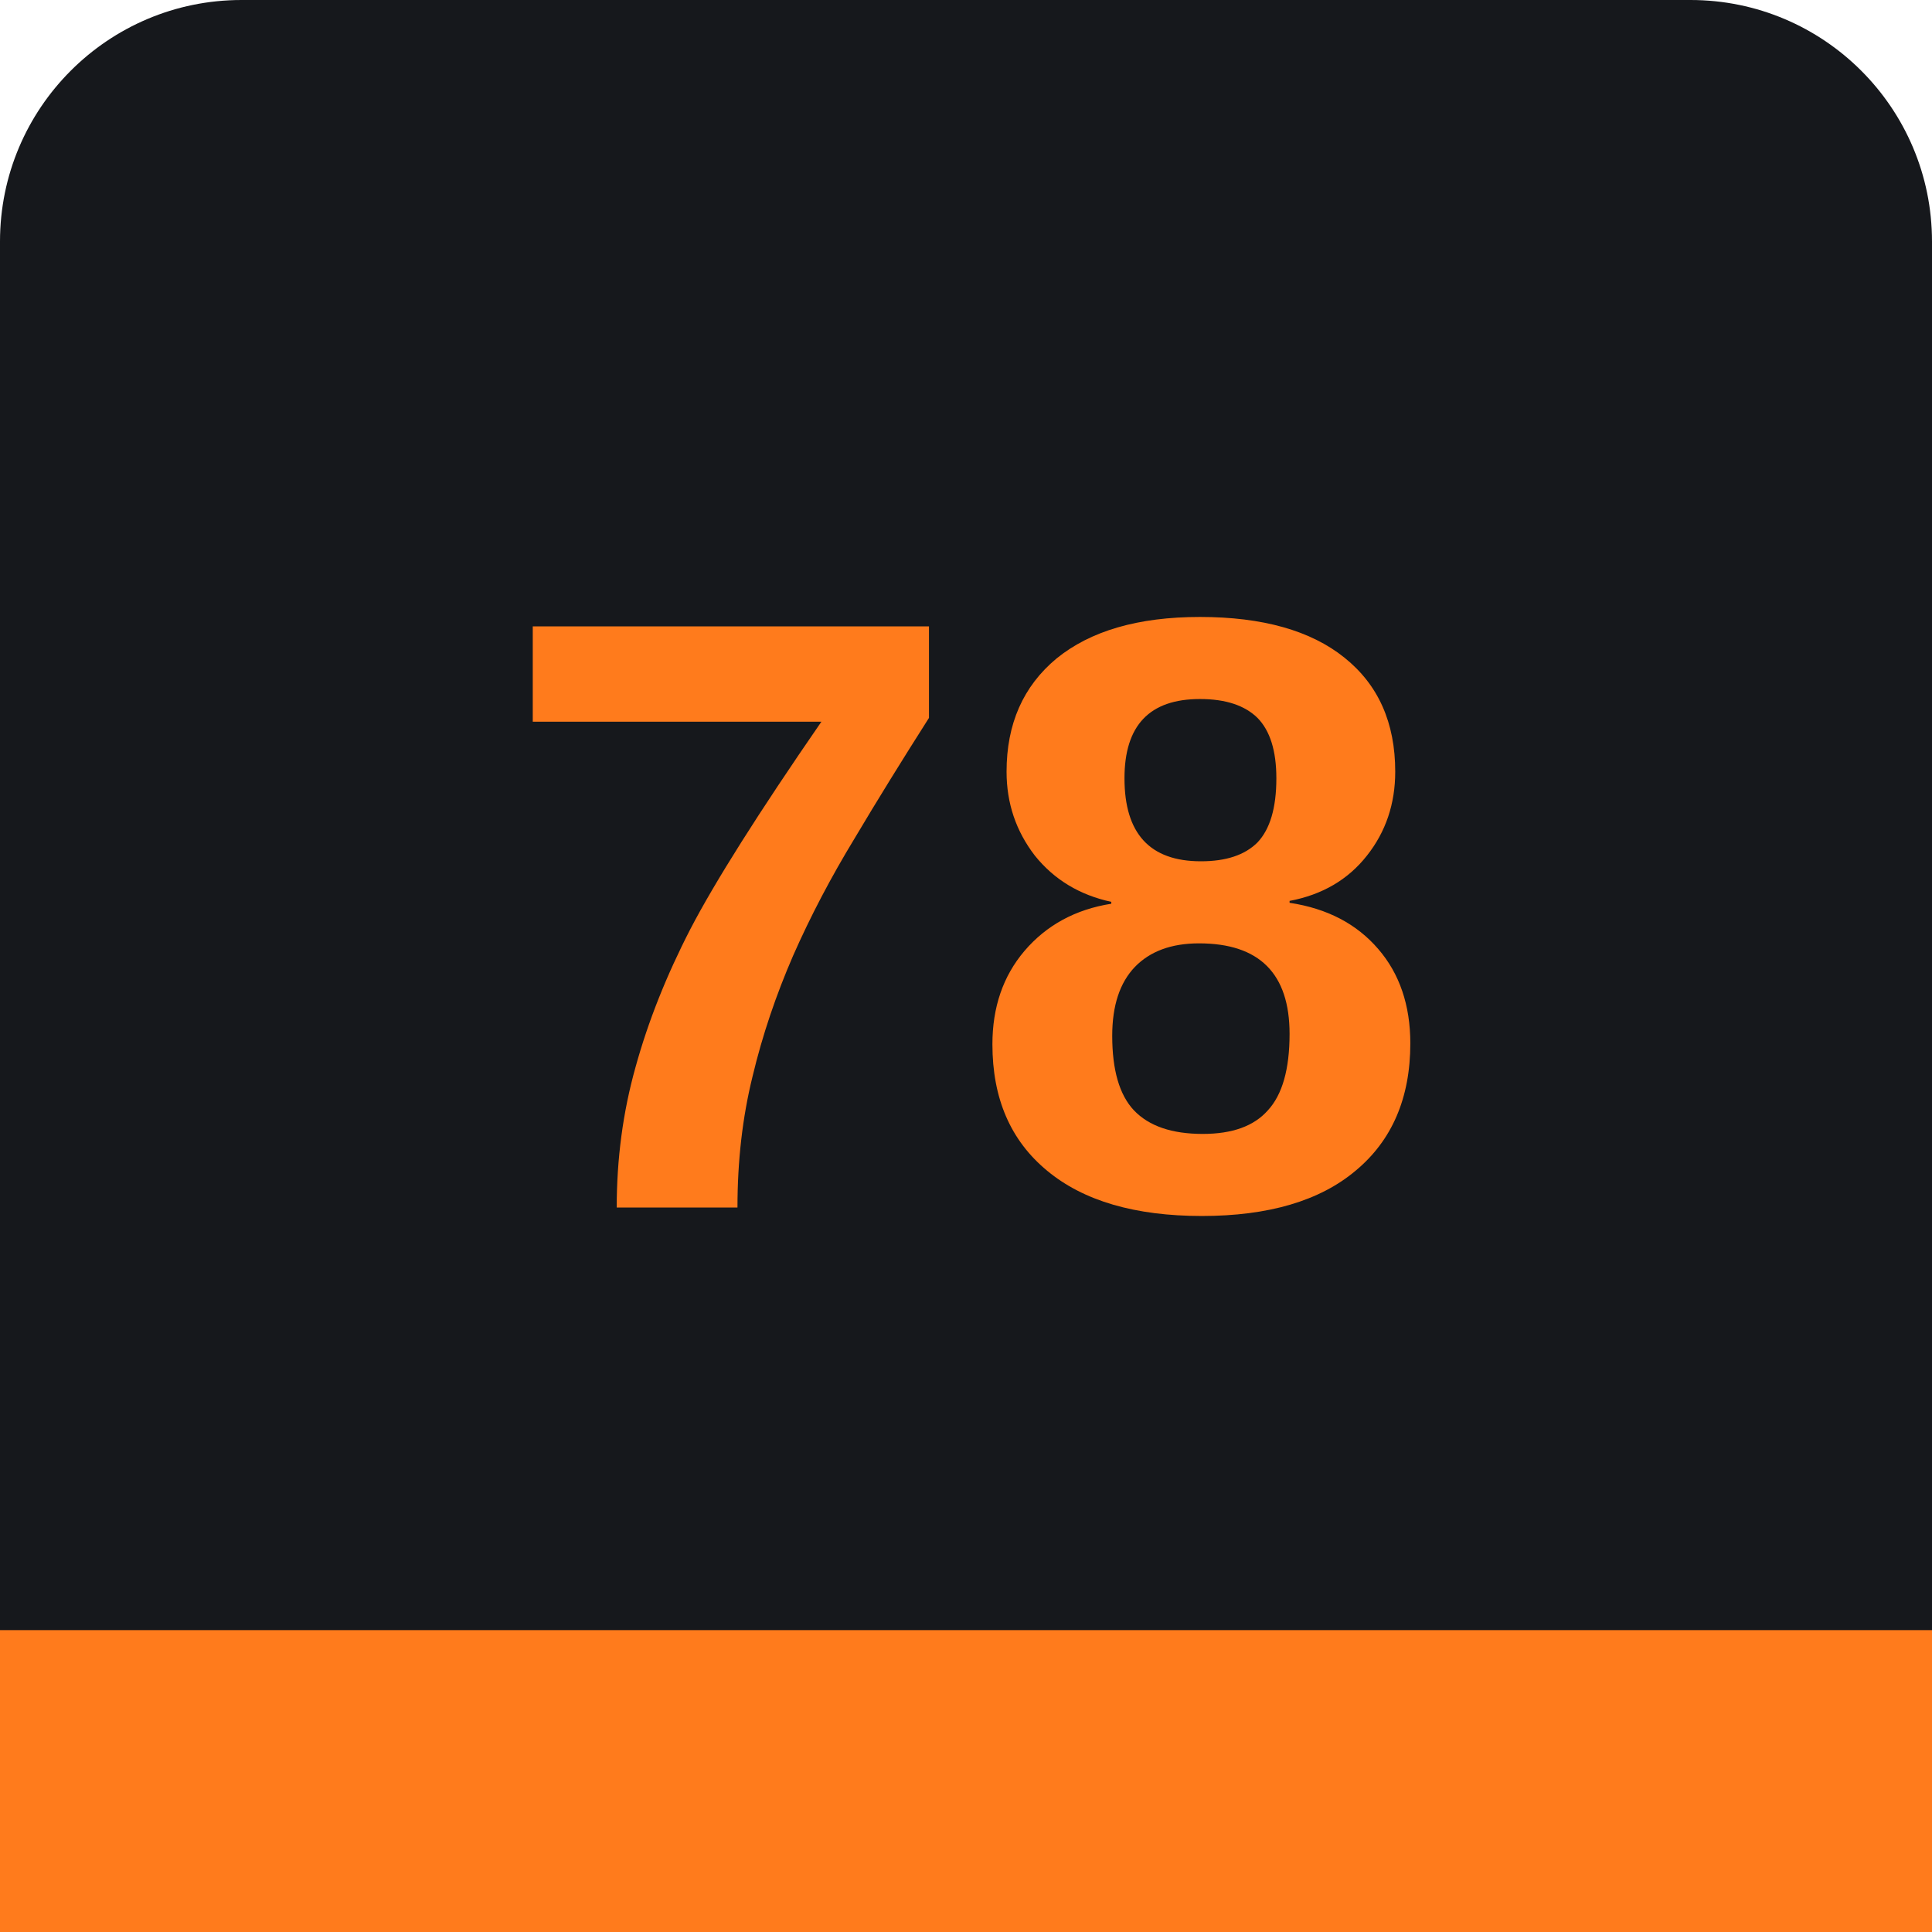
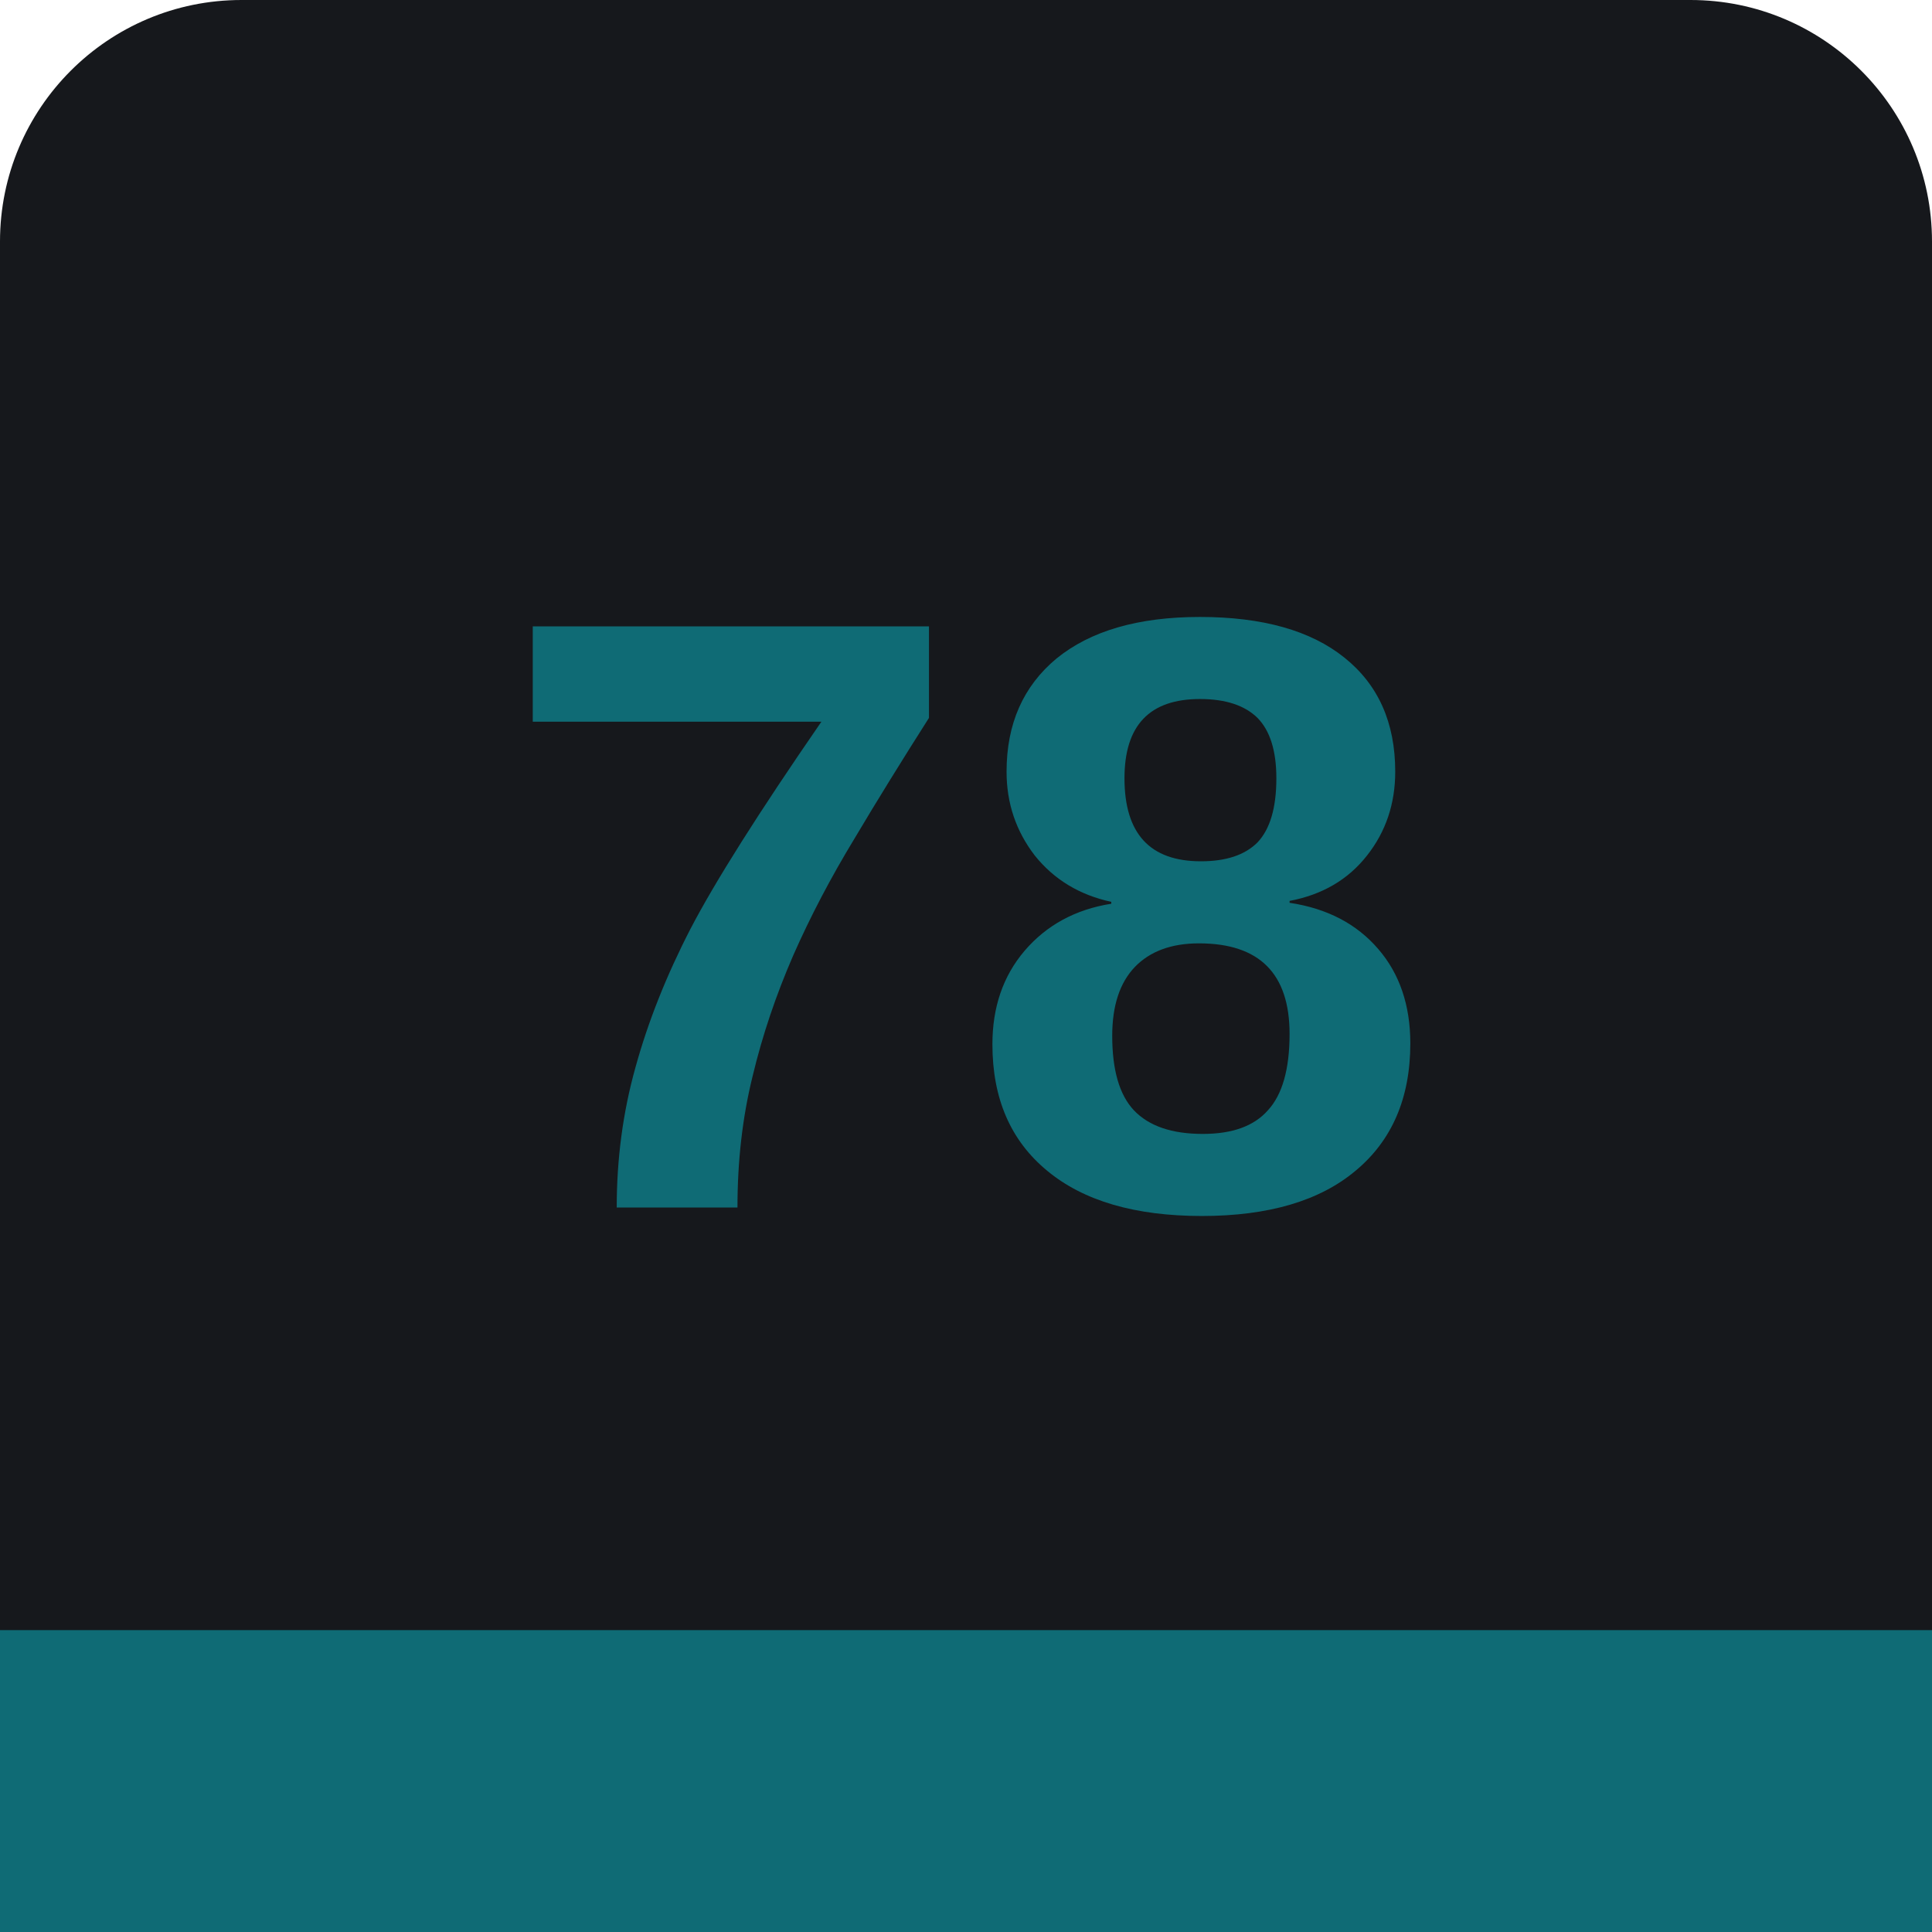
<svg xmlns="http://www.w3.org/2000/svg" viewBox="0 0 32 32">
  <rect width="32" height="32" rx="4" fill="#16181c" />
-   <rect x="0" y="27" width="32" height="5" fill="#ff7b1c" />
-   <text x="16" y="20" font-family="Arial, Helvetica, sans-serif" font-weight="700" font-size="14" text-anchor="middle" fill="#ff7b1c">78</text>
+   <rect x="0" y="27" width="32" height="5" fill="#0f6b75" />
+   <text x="16" y="20" font-family="Arial, Helvetica, sans-serif" font-weight="700" font-size="14" text-anchor="middle" fill="#0f6b75">78</text>
</svg>
